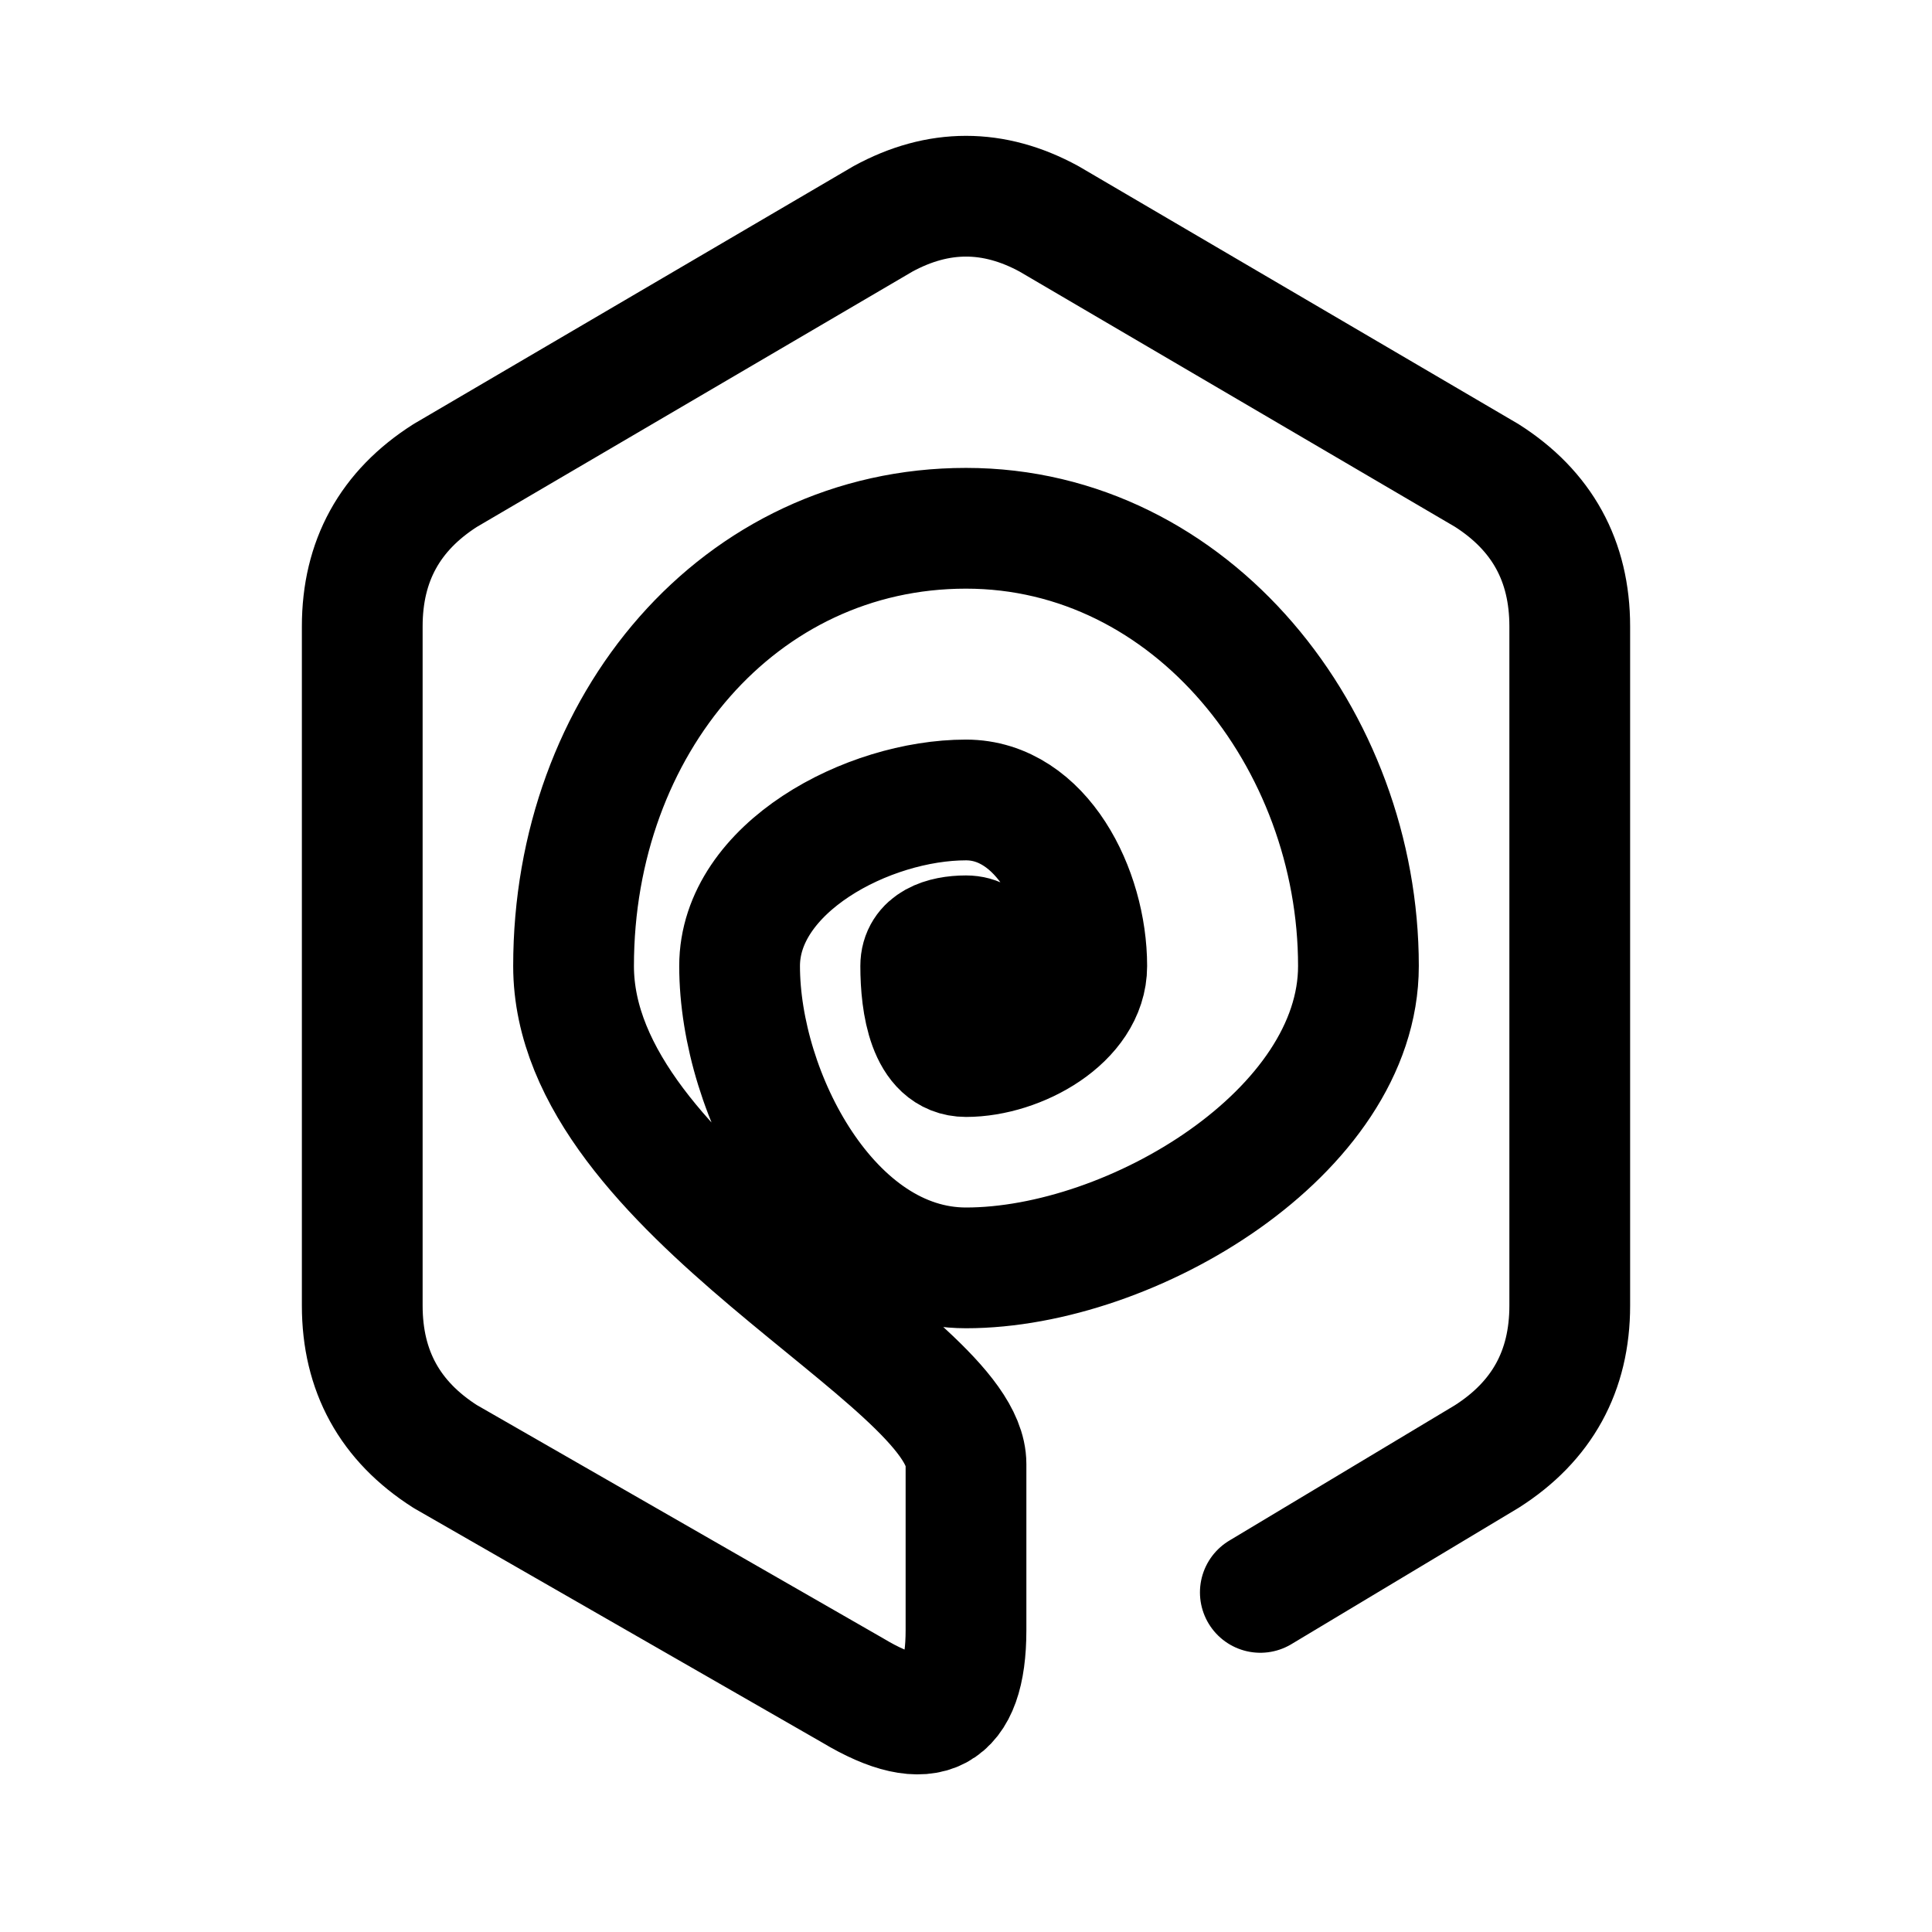
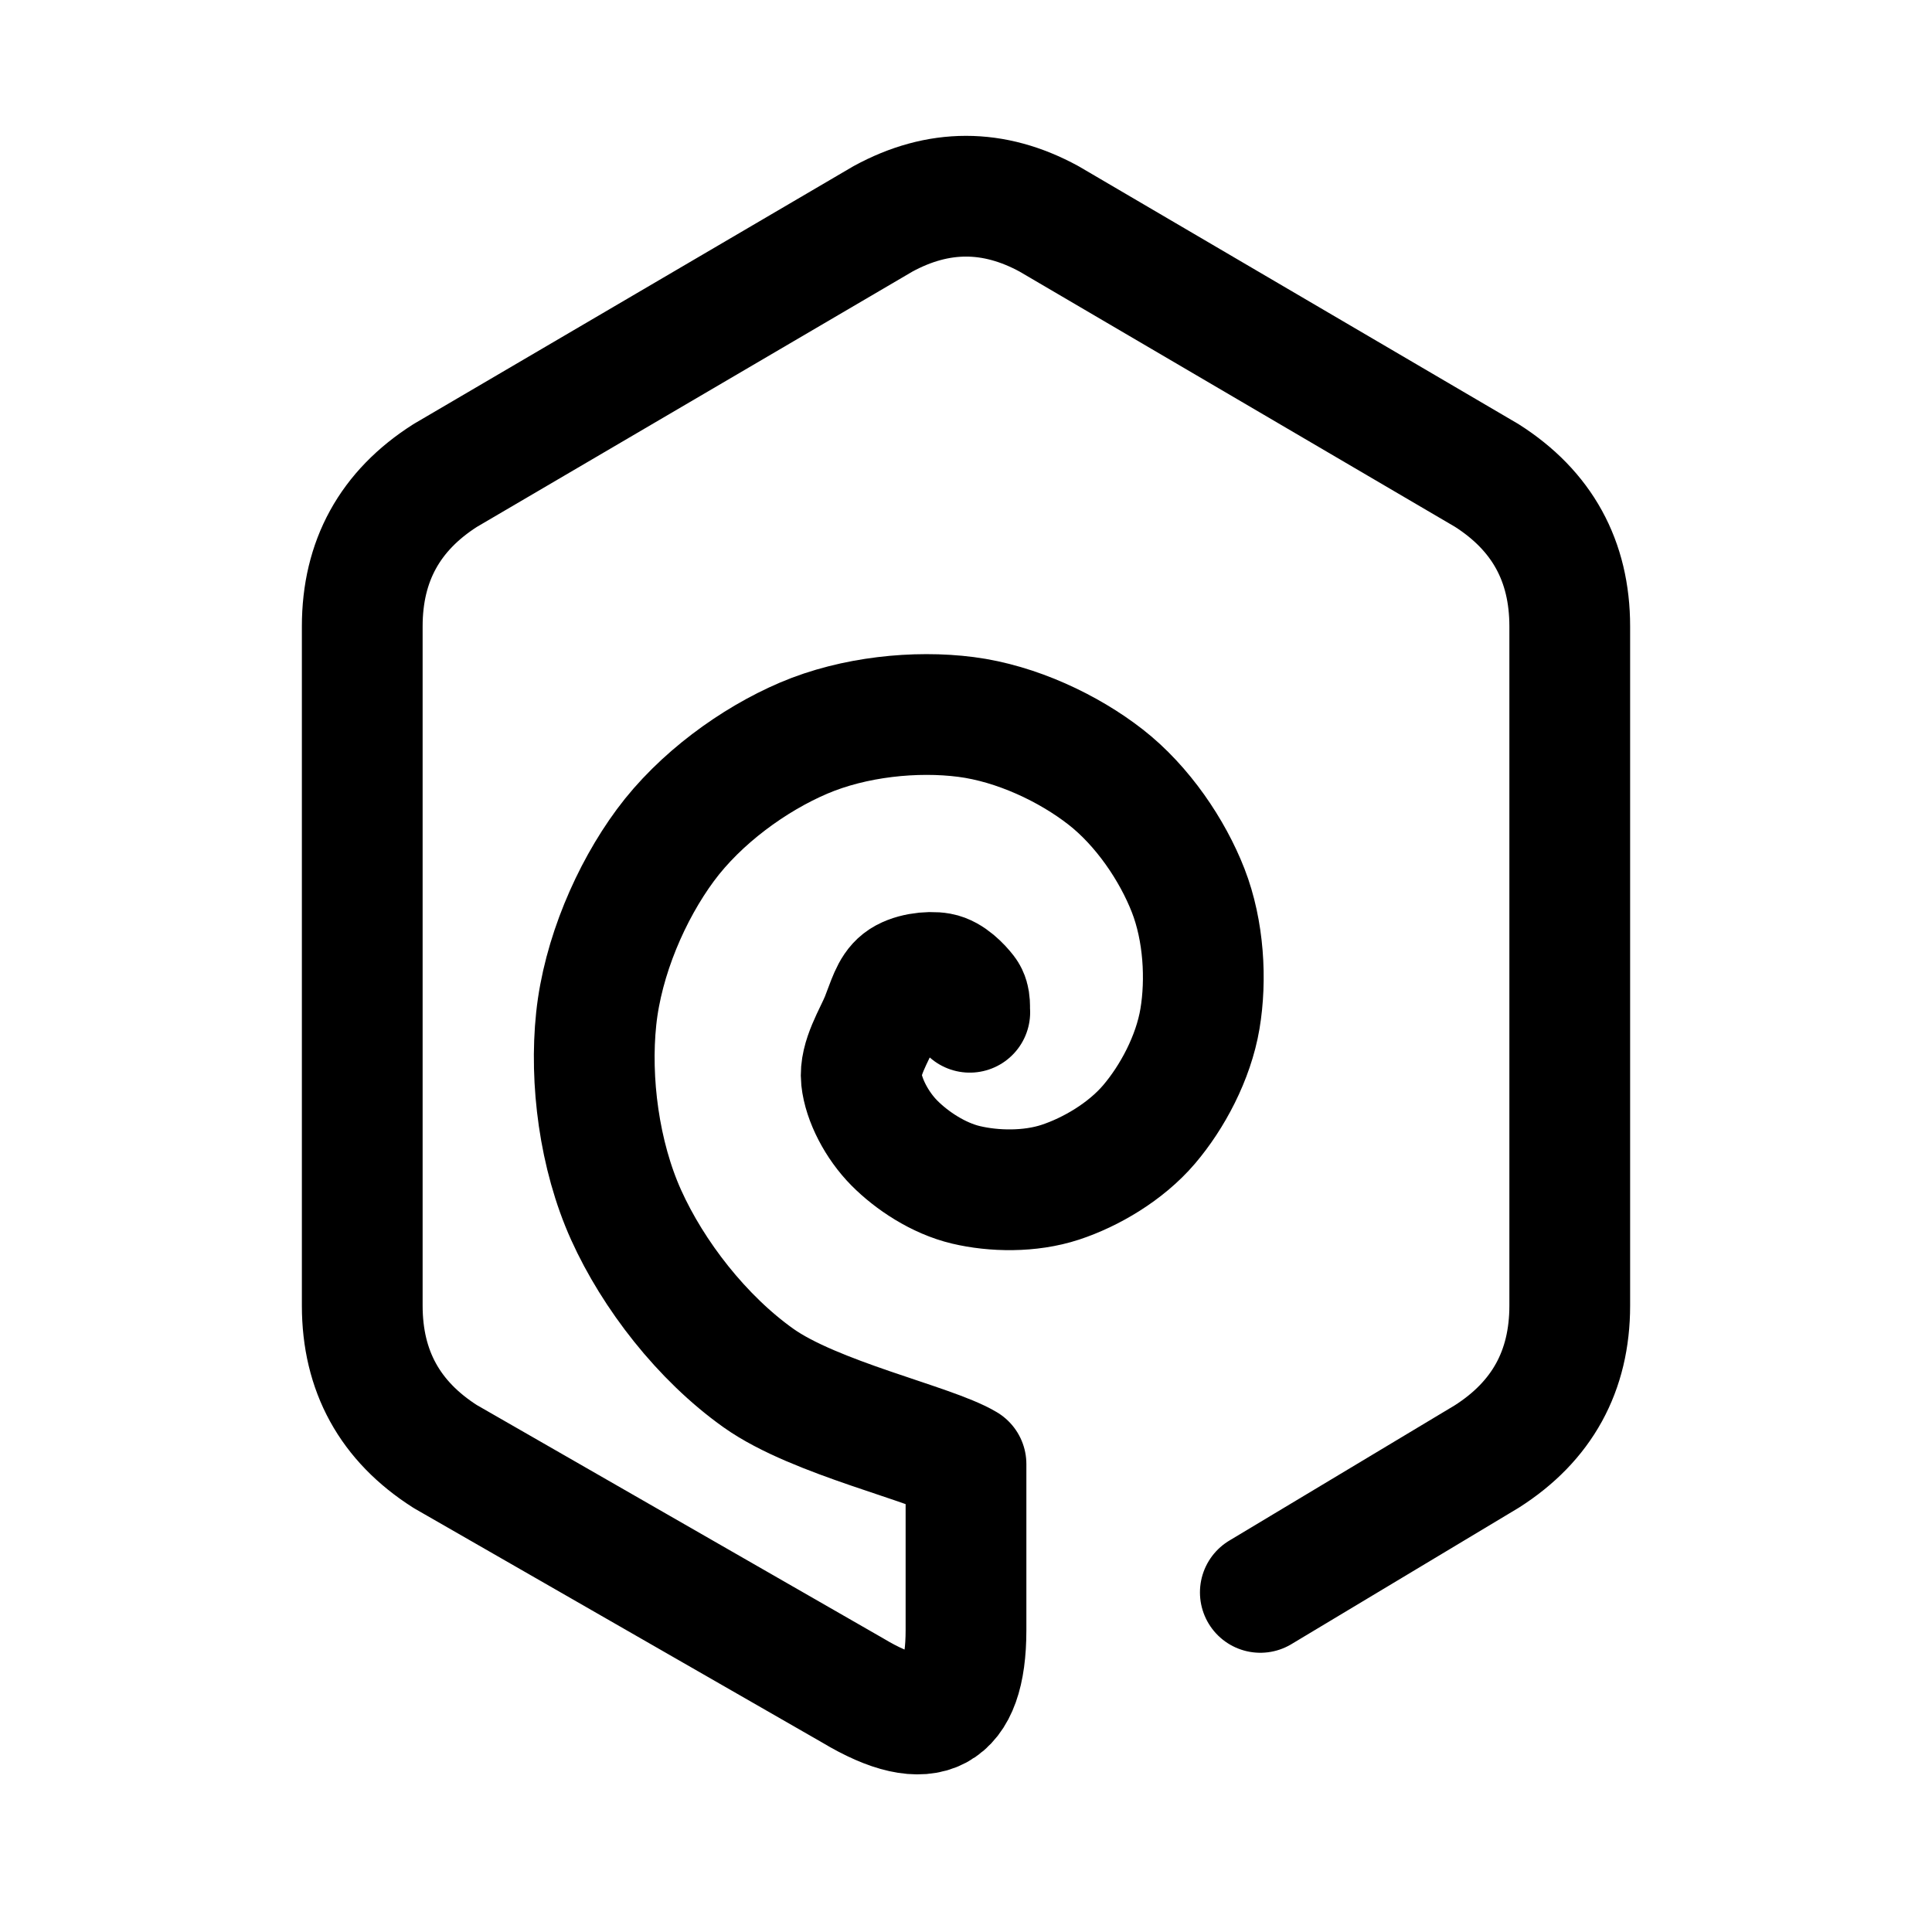
<svg xmlns="http://www.w3.org/2000/svg" viewBox="0 0 256 256" role="img" aria-labelledby="title">
-   <path fill="none" stroke="currentColor" stroke-linecap="round" stroke-linejoin="round" stroke-width="16" d="M167 211L197 193Q208 186 208 173V83Q208 70 197 63L139 29Q128 23 117 29L59 63Q48 70 48 83V173Q48 186 59 193L113 224Q128 233 128 216V194C128 180 76 158 76 128C76 96 98 70 128 70C158 70 180 98 180 128C180 150 150 168 128 168C110 168 98 145 98 128C98 115 115 106 128 106C138 106 144 118 144 128C144 135 135 140 128 140C123 140 122 133 122 128C122 125 125 124 128 124C131 124 132 127 128 128" />
+   <path fill="none" stroke="currentColor" stroke-linecap="round" stroke-linejoin="round" stroke-width="16" d="M167 211L197 193Q208 186 208 173V83Q208 70 197 63L139 29Q128 23 117 29L59 63Q48 70 48 83V173Q48 186 59 193L113 224Q128 233 128 216V194C123.42 191.27 108 187.93 100.5 182.6C93 177.27 86.55 168.93 82.97 161C79.39 153.07 78.14 143.17 79 135C79.86 126.83 83.58 118.2 88.16 112C92.74 105.8 99.86 100.63 106.5 97.8C113.14 94.97 121.33 94.14 128 95C134.67 95.86 141.59 99.13 146.5 102.96C151.41 106.79 155.36 112.66 157.44 118C159.52 123.34 159.87 129.83 159 135C158.13 140.17 155.33 145.39 152.25 149C149.17 152.61 144.54 155.32 140.5 156.65C136.46 157.98 131.67 157.87 128 157C124.33 156.13 120.81 153.78 118.5 151.45C116.19 149.12 114.43 145.74 114.14 143C113.85 140.26 115.87 137.17 116.74 135C117.61 132.83 118.05 131.01 119.34 130C120.63 128.99 123.06 128.68 124.5 128.94C125.94 129.2 127.33 130.67 128 131.54C128.67 132.41 128.42 133.7 128.5 134.13" />
</svg>
